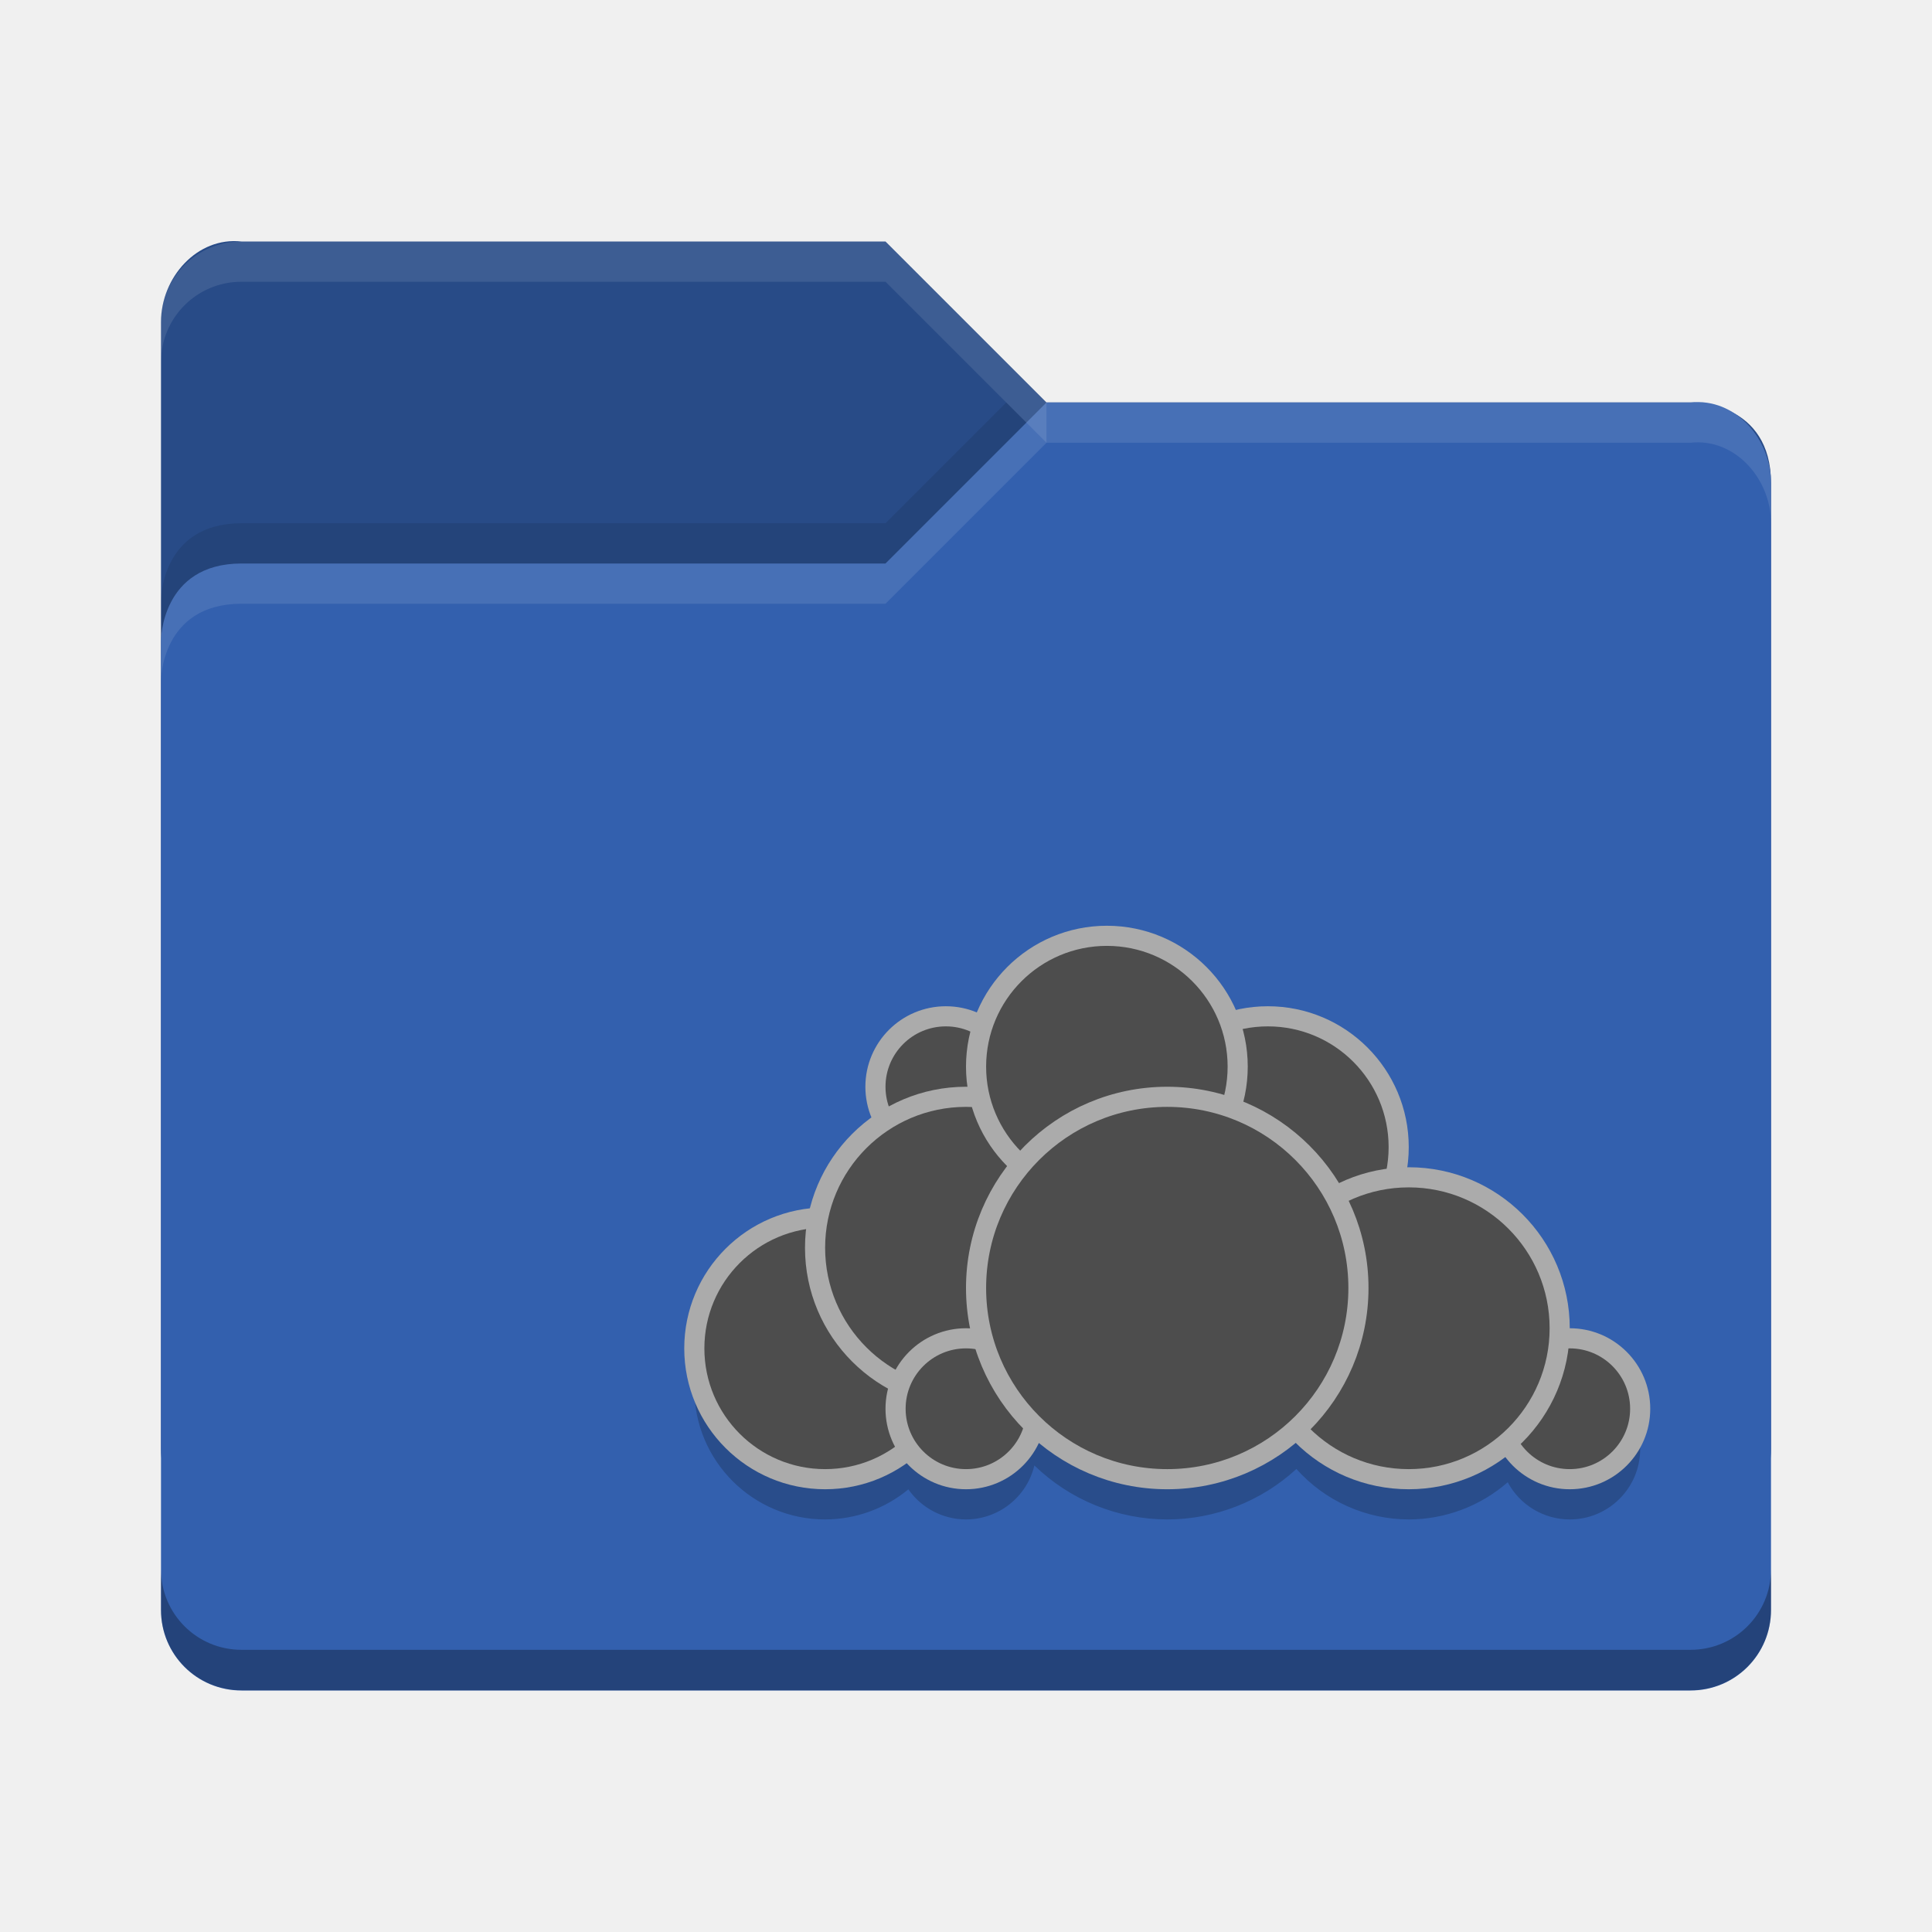
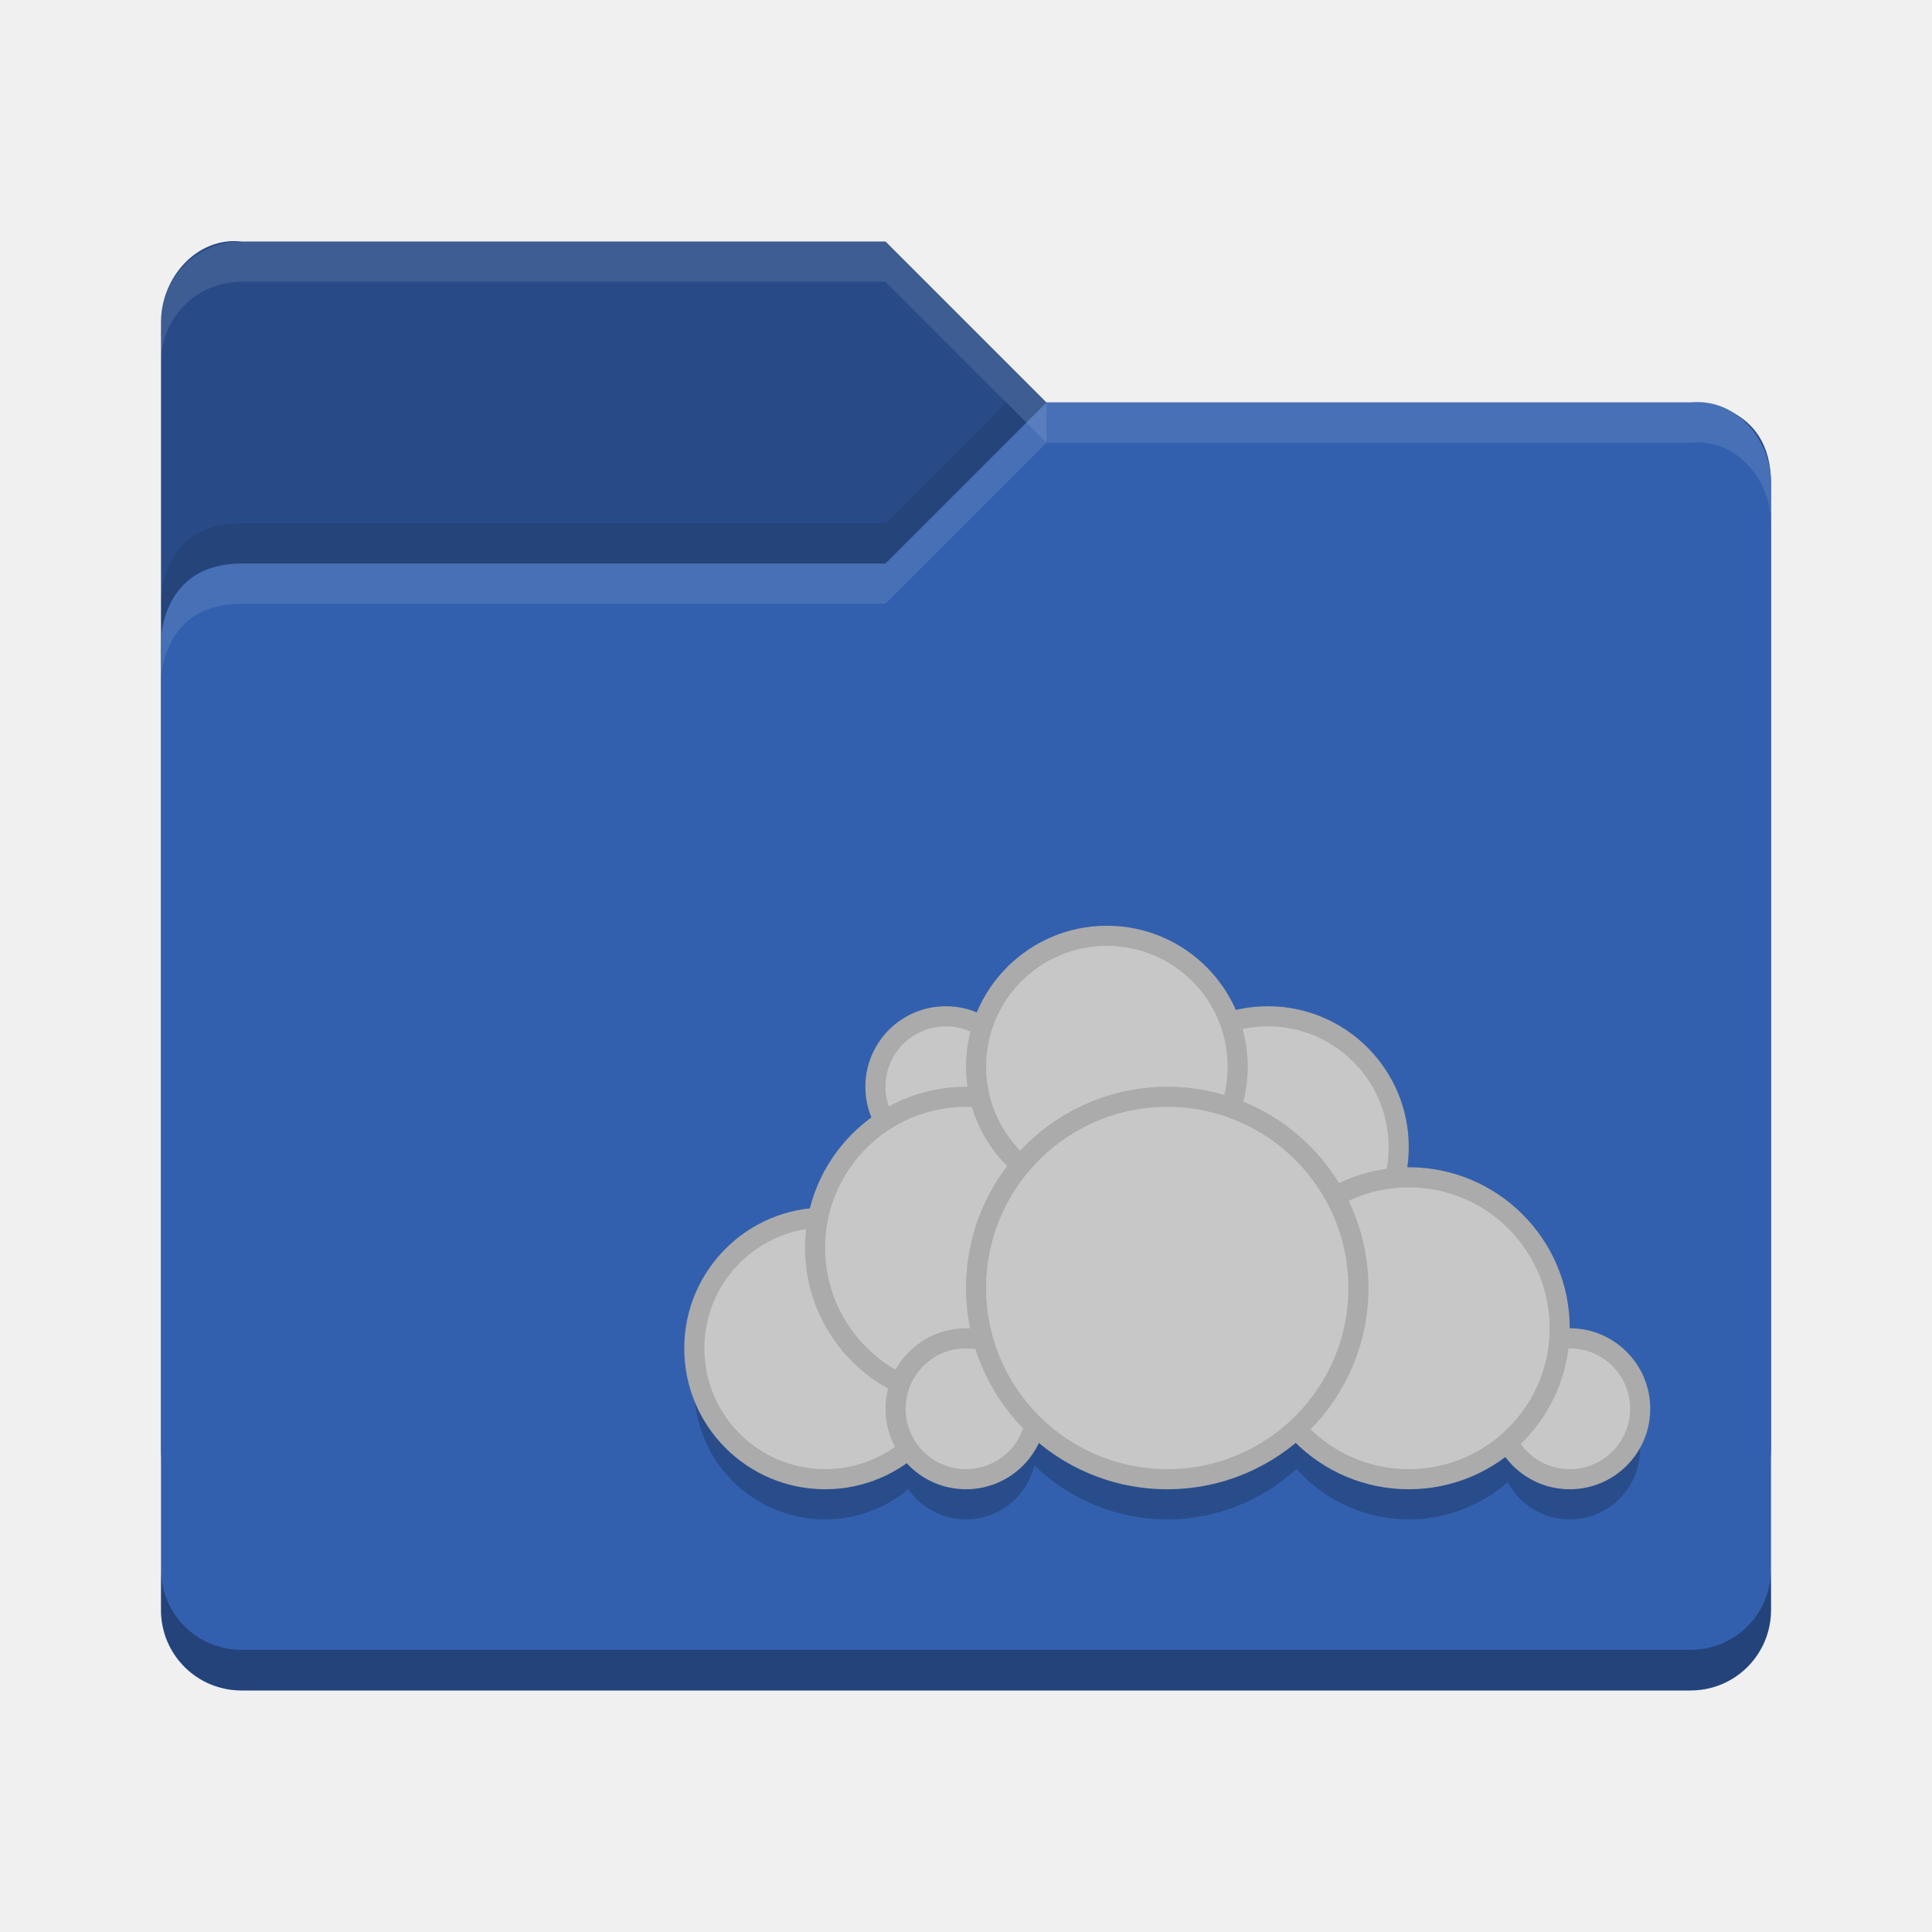
<svg xmlns="http://www.w3.org/2000/svg" height="48" width="48">
  <text opacity=".8" x="877.23" y="10.81">
  
 </text>
  <text opacity=".8" x="901.19" y="-29.93">
  
 </text>
  <text opacity=".8" x="-569.37" y="-60.01">
  
 </text>
  <text opacity=".8" x="-2393.06" y="685.55">
  
 </text>
  <text opacity=".8" x="-454.88" y="-445.33">
  
 </text>
  <text opacity=".8" x="352.72" y="-858.8">
  
 </text>
  <text opacity=".8" x="376.68" y="-899.54">
  
 </text>
  <text opacity=".8" x="-1114.78" y="-906.75">
  
 </text>
  <text opacity=".8" x="345.76" y="-1179.98">
  
 </text>
  <text opacity=".8" x="1831.89" y="-553.29">
  
 </text>
  <text opacity=".8" x="1855.85" y="-594.03">
  
 </text>
  <text opacity=".8" x="364.38" y="-601.24">
  
 </text>
  <text opacity=".8" x="1824.93" y="-874.48">
  
 </text>
  <text opacity=".8" x="-573.43" y="-649.34">
  
 </text>
  <text opacity=".8" x="-2397.12" y="96.22">
  
 </text>
  <text opacity=".8" x="-682.36" y="189.09">
  
 </text>
  <text opacity=".8" x="426.66" y="9.91">
  
 </text>
  <text opacity=".8" x="450.62" y="-30.83">
  
 </text>
  <text opacity=".8" x="-1040.84" y="-38.04">
  
 </text>
  <text opacity=".8" x="419.7" y="-311.28">
  
 </text>
  <text opacity=".8" x="-608.03" y="-40.76">
  
 </text>
  <text opacity=".8" x="-2431.72" y="704.79">
  
 </text>
  <text opacity=".8" x="-456.94" y="-902.29">
  
 </text>
  <text opacity=".8" x="350.66" y="-1315.76">
  
 </text>
  <text opacity=".8" x="374.62" y="-1356.5">
  
 </text>
  <text opacity=".8" x="-1116.84" y="-1363.71">
  
 </text>
  <text opacity=".8" x="343.7" y="-1636.94">
  
 </text>
  <text opacity=".8" x="1829.83" y="-1010.25">
  
 </text>
  <text opacity=".8" x="1853.79" y="-1050.99">
  
 </text>
  <text opacity=".8" x="362.32" y="-1058.2">
  
 </text>
  <text opacity=".8" x="1822.87" y="-1331.44">
  
 </text>
  <text opacity=".8" x="-575.49" y="-1106.3">
  
 </text>
  <text opacity=".8" x="-2399.18" y="-360.74">
  
 </text>
  <text opacity=".8" x="-684.42" y="-267.87">
  
 </text>
  <text opacity=".8" x="155.59" y="-26.96">
  
 </text>
  <text opacity=".8" x="179.55" y="-67.7">
  
 </text>
  <text opacity=".8" x="-1090.26" y="-261.73">
  
 </text>
  <text opacity=".8" x="-282.66" y="-675.2">
  
 </text>
  <text opacity=".8" x="-258.7" y="-715.94">
  
 </text>
  <text opacity=".8" x="-1750.16" y="-723.15">
  
 </text>
  <text opacity=".8" x="-289.62" y="-996.38">
  
 </text>
  <text opacity=".8" x="1196.5" y="-369.69">
  
 </text>
  <text opacity=".8" x="1220.46" y="-410.43">
  
 </text>
  <text opacity=".8" x="-271" y="-417.64">
  
 </text>
  <text opacity=".8" x="1189.54" y="-690.88">
  
 </text>
  <text opacity=".8" x="-1208.82" y="-465.73">
  
 </text>
  <text opacity=".8" x="-3032.5" y="279.82">
  
 </text>
  <text opacity=".8" transform="matrix(.90475 0 0 .90475 -716.75 -676.29)" x="-664.27" y="1159.41">
  
 </text>
  <text opacity=".8" x="877.23" y="18.05">
  
 </text>
  <text opacity=".8" x="901.19" y="-22.69">
  
 </text>
  <text opacity=".8" x="-569.37" y="-52.77">
  
 </text>
  <text opacity=".8" x="-2393.06" y="692.78">
  
 </text>
  <text opacity=".8" x="-454.88" y="-438.09">
  
 </text>
  <text opacity=".8" x="352.72" y="-851.56">
  
 </text>
  <text opacity=".8" x="376.68" y="-892.3">
  
 </text>
  <text opacity=".8" x="-1114.78" y="-899.51">
  
 </text>
  <text opacity=".8" x="345.76" y="-1172.75">
  
 </text>
  <text opacity=".8" x="1831.89" y="-546.05">
  
 </text>
  <text opacity=".8" x="1855.85" y="-586.8">
  
 </text>
  <text opacity=".8" x="364.38" y="-594.01">
  
 </text>
  <text opacity=".8" x="1824.93" y="-867.24">
  
 </text>
  <text opacity=".8" x="-573.43" y="-642.1">
  
 </text>
  <text opacity=".8" x="-2397.12" y="103.46">
  
 </text>
  <text opacity=".8" x="-682.36" y="196.33">
  
 </text>
  <text opacity=".8" x="426.66" y="17.15">
  
 </text>
  <text opacity=".8" x="450.62" y="-23.6">
  
 </text>
  <text opacity=".8" x="-1040.84" y="-30.81">
  
 </text>
  <text opacity=".8" x="419.7" y="-304.04">
  
 </text>
  <text opacity=".8" x="-608.03" y="-33.52">
  
 </text>
  <text opacity=".8" x="-2431.72" y="712.03">
  
 </text>
  <text opacity=".8" x="-456.94" y="-895.05">
  
 </text>
  <text opacity=".8" x="350.66" y="-1308.52">
  
 </text>
  <text opacity=".8" x="374.62" y="-1349.26">
  
 </text>
  <text opacity=".8" x="-1116.84" y="-1356.47">
  
 </text>
  <text opacity=".8" x="343.7" y="-1629.71">
  
 </text>
  <text opacity=".8" x="1829.83" y="-1003.01">
  
 </text>
  <text opacity=".8" x="1853.79" y="-1043.76">
  
 </text>
  <text opacity=".8" x="362.32" y="-1050.97">
  
 </text>
  <text opacity=".8" x="1822.87" y="-1324.2">
  
 </text>
  <text opacity=".8" x="-575.49" y="-1099.06">
  
 </text>
  <text opacity=".8" x="-2399.18" y="-353.5">
  
 </text>
  <text opacity=".8" x="-684.42" y="-260.63">
  
 </text>
  <text opacity=".8" x="155.59" y="-19.72">
  
 </text>
  <text opacity=".8" x="179.55" y="-60.46">
  
 </text>
  <text opacity=".8" x="-1090.26" y="-254.49">
  
 </text>
  <text opacity=".8" x="-282.66" y="-667.96">
  
 </text>
  <text opacity=".8" x="-258.7" y="-708.7">
  
 </text>
  <text opacity=".8" x="-1750.16" y="-715.91">
  
 </text>
  <text opacity=".8" x="-289.62" y="-989.14">
  
 </text>
  <text opacity=".8" x="1196.5" y="-362.45">
  
 </text>
  <text opacity=".8" x="1220.46" y="-403.19">
  
 </text>
  <text opacity=".8" x="-271" y="-410.4">
  
 </text>
  <text opacity=".8" x="1189.54" y="-683.64">
  
 </text>
  <text opacity=".8" x="-1208.82" y="-458.5">
  
 </text>
  <text opacity=".8" x="-3032.5" y="287.06">
  
 </text>
  <text opacity=".8" transform="matrix(.90475 0 0 .90475 -716.75 -669.05)" x="-664.27" y="1159.41">
  
 </text>
  <text x="435.9" y="-361.23">
  
 </text>
  <text opacity=".8" x="901.09" y="-843.27">
  
 </text>
  <text opacity=".8" x="-922.6" y="-97.72">
  
 </text>
  <text opacity=".8" x="1628.17" y="-1128.27">
  
 </text>
  <text opacity=".8" x="1652.13" y="-1169.01">
  
 </text>
  <text opacity=".8" x="160.66" y="-1176.22">
  
 </text>
  <text opacity=".8" x="1621.21" y="-1449.45">
  
 </text>
-   <path d="m4 36v-28c0-1.108.899-2.122 2-2h16l4 4h16.103s1.897 0 1.897 2v24c0 1.108-.892 2-2 2h-36c-1.108 0-2-.892-2-2z" fill="#284B87" />
-   <path d="m44 40v-28c0-1.108-.899-2.122-2-2h-16l-4 4h-16c-2 0-2 1.917-2 1.917v24.083c0 1.108.892 2 2 2h36c1.108 0 2-.892 2-2z" fill="#3360AE" />
+   <path d="m4 36v-28c0-1.108.899-2.122 2-2h16l4 4h16.103s1.897 0 1.897 2v24c0 1.108-.892 2-2 2h-36c-1.108 0-2-.892-2-2z" fill="#284b87" />
+   <path d="m44 40v-28c0-1.108-.899-2.122-2-2h-16l-4 4h-16c-2 0-2 1.917-2 1.917v24.083c0 1.108.892 2 2 2h36c1.108 0 2-.892 2-2z" fill="#3360ae" />
  <path d="m27.5 24.25a3.25 3.25 0 0 0 -3.094 2.256 1.75 1.75 0 0 0 -.906-.256 1.75 1.75 0 0 0 -1.75 1.75 1.75 1.75 0 0 0 .221.848 3.75 3.75 0 0 0 -1.647 2.408 3.25 3.25 0 0 0 -3.074 3.244 3.25 3.25 0 0 0 3.25 3.25 3.25 3.25 0 0 0 2.068-.748 1.75 1.75 0 0 0 1.432.748 1.75 1.75 0 0 0 1.699-1.342 4.75 4.75 0 0 0 3.301 1.342 4.75 4.75 0 0 0 3.209-1.254 3.75 3.75 0 0 0 2.791 1.254 3.75 3.75 0 0 0 2.459-.924 1.75 1.75 0 0 0 1.541.924 1.75 1.75 0 0 0 1.75-1.75 1.75 1.75 0 0 0 -1.75-1.75 1.75 1.75 0 0 0 -.264.021 3.75 3.75 0 0 0 .014-.271 3.75 3.75 0 0 0 -3.75-3.75 3.75 3.75 0 0 0 -.346.02 3.25 3.25 0 0 0 .096-.77 3.25 3.25 0 0 0 -3.25-3.25 3.25 3.25 0 0 0 -.947.145 3.25 3.25 0 0 0 -3.053-2.145z" opacity=".2" />
  <path d="m6 6c-1.108 0-2 .892-2 2v1c0-1.108.892-2 2-2h16l4 4v-1l-4-4z" fill="#ffffff" opacity=".1" />
  <path d="m26 10l-4 4h-16c-2 0-2 1.906-2 1.906v1s0-1.906 2-1.906h16l4-4h16c1.101-.122 2 .892 2 2v-1c0-1.108-.899-2.122-2-2h-16z" fill="#ffffff" opacity=".1" />
  <path d="m25 10l-3 3h-16c-2 0-2 1.906-2 1.906v1s0-1.906 2-1.906h16l3.5-3.5z" opacity=".1" />
  <path d="m4 38.989v1.006c0 1.108.892 2 2 2h36c1.108 0 2-.892 2-2v-1.006c0 1.108-.892 2-2 2h-36c-1.108 0-2-.892-2-2z" opacity=".3" />
-   <circle cx="31.5" cy="28.5" fill="#4d4d4d" r="3.25" stroke="#ababab" stroke-linecap="round" stroke-linejoin="round" stroke-width=".5" />
-   <circle cx="39" cy="35" fill="#4d4d4d" r="1.75" stroke="#ababab" stroke-linecap="round" stroke-linejoin="round" stroke-width=".5" />
-   <circle cx="35" cy="33" fill="#4d4d4d" r="3.75" stroke="#ababab" stroke-linecap="round" stroke-linejoin="round" stroke-width=".5" />
-   <circle cx="20.5" cy="33.5" fill="#4d4d4d" r="3.25" stroke="#ababab" stroke-linecap="round" stroke-linejoin="round" stroke-width=".5" />
-   <circle cx="23.5" cy="27" fill="#4d4d4d" r="1.75" stroke="#ababab" stroke-linecap="round" stroke-linejoin="round" stroke-width=".5" />
-   <circle cx="24" cy="31" fill="#4d4d4d" r="3.75" stroke="#ababab" stroke-linecap="round" stroke-linejoin="round" stroke-width=".5" />
-   <circle cx="24" cy="35" fill="#4d4d4d" r="1.75" stroke="#ababab" stroke-linecap="round" stroke-linejoin="round" stroke-width=".5" />
-   <circle cx="27.5" cy="26.5" fill="#4d4d4d" r="3.25" stroke="#ababab" stroke-linecap="round" stroke-linejoin="round" stroke-width=".5" />
-   <circle cx="29" cy="32" fill="#4d4d4d" r="4.75" stroke="#ababab" stroke-linecap="round" stroke-linejoin="round" stroke-width=".5" />
+   <circle cx="31.5" cy="28.5" fill="#c7c7c7" r="3.25" stroke="#ababab" stroke-linecap="round" stroke-linejoin="round" stroke-width=".5" />
+   <circle cx="39" cy="35" fill="#c7c7c7" r="1.75" stroke="#ababab" stroke-linecap="round" stroke-linejoin="round" stroke-width=".5" />
+   <circle cx="35" cy="33" fill="#c7c7c7" r="3.75" stroke="#ababab" stroke-linecap="round" stroke-linejoin="round" stroke-width=".5" />
+   <circle cx="20.5" cy="33.5" fill="#c7c7c7" r="3.25" stroke="#ababab" stroke-linecap="round" stroke-linejoin="round" stroke-width=".5" />
+   <circle cx="23.5" cy="27" fill="#c7c7c7" r="1.75" stroke="#ababab" stroke-linecap="round" stroke-linejoin="round" stroke-width=".5" />
+   <circle cx="24" cy="31" fill="#c7c7c7" r="3.75" stroke="#ababab" stroke-linecap="round" stroke-linejoin="round" stroke-width=".5" />
+   <circle cx="24" cy="35" fill="#c7c7c7" r="1.75" stroke="#ababab" stroke-linecap="round" stroke-linejoin="round" stroke-width=".5" />
+   <circle cx="27.5" cy="26.5" fill="#c7c7c7" r="3.25" stroke="#ababab" stroke-linecap="round" stroke-linejoin="round" stroke-width=".5" />
+   <circle cx="29" cy="32" fill="#c7c7c7" r="4.75" stroke="#ababab" stroke-linecap="round" stroke-linejoin="round" stroke-width=".5" />
</svg>
